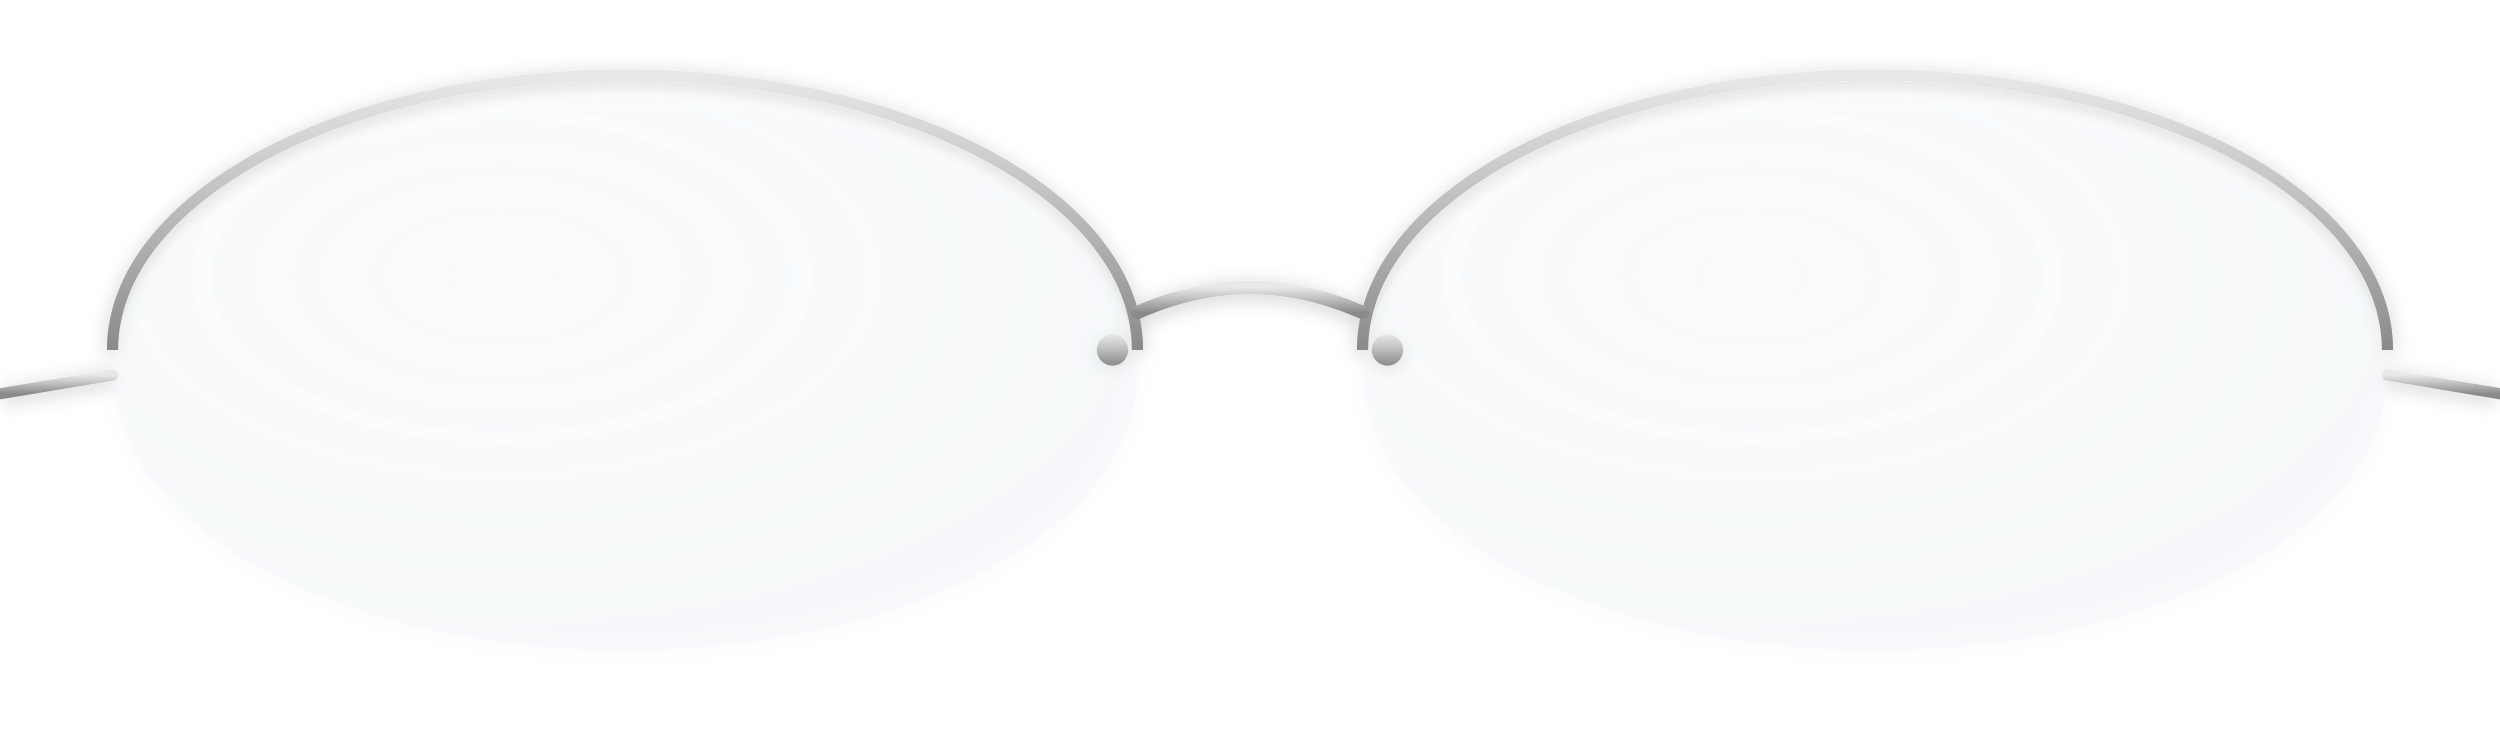
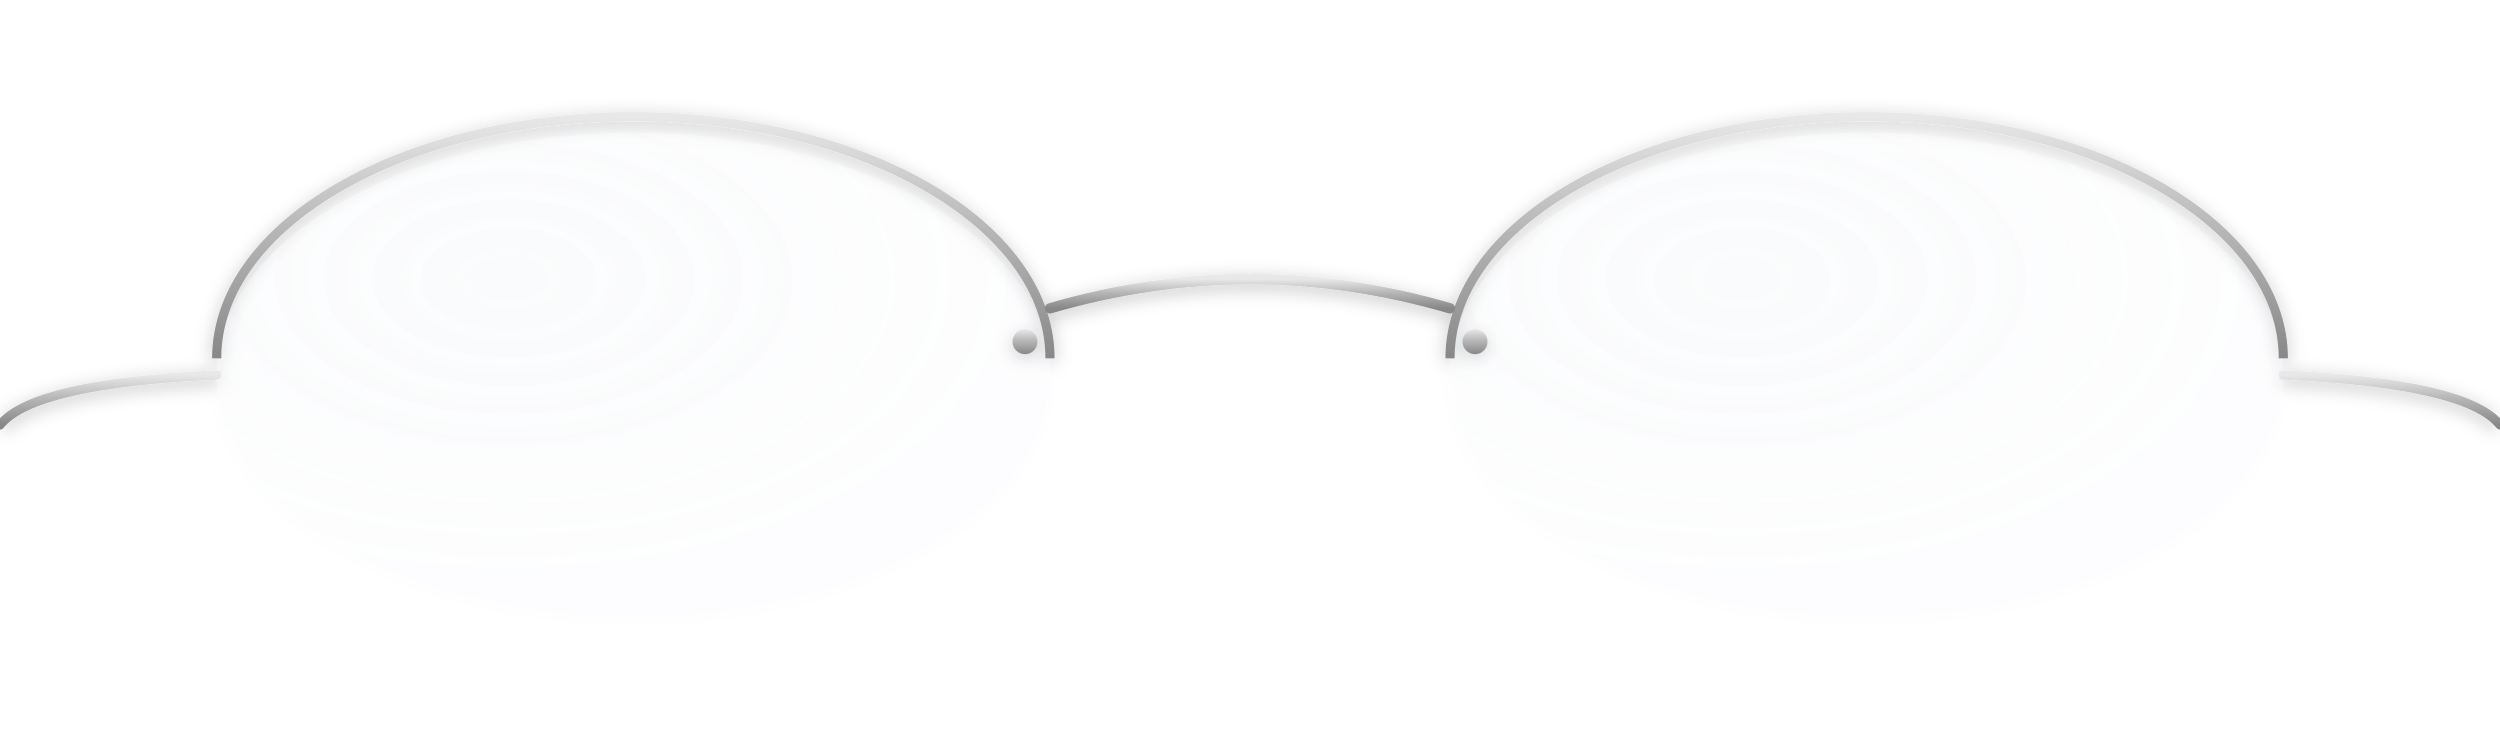
- <svg xmlns="http://www.w3.org/2000/svg" viewBox="0 0 400 120" width="400" height="120">
+ <svg xmlns="http://www.w3.org/2000/svg" viewBox="0 0 600 180">
  <defs>
-     <filter id="dsrls" x="-8%" y="-12%" width="116%" height="136%" color-interpolation-filters="sRGB">
-       <feDropShadow dx="0" dy="0.6" stdDeviation="1.5" flood-color="#1a0a00" flood-opacity="0.2" />
+     <filter id="sh" x="-10%" y="-15%" width="120%" height="145%">
+       <feDropShadow dx="0" dy="1" stdDeviation="2" flood-color="#000" flood-opacity="0.25" />
    </filter>
-     <radialGradient id="ltrls" cx="38%" cy="32%" r="65%">
-       <stop offset="0%" stop-color="rgb(200,215,230)" stop-opacity="0.050" />
-       <stop offset="100%" stop-color="rgb(200,215,230)" stop-opacity="0.090" />
+     <linearGradient id="fg" x1="0%" y1="0%" x2="0%" y2="100%">
+       <stop offset="0%" stop-color="#e8e8e8" />
+       <stop offset="45%" stop-color="#b8b8b8" />
+       <stop offset="100%" stop-color="#888" />
+     </linearGradient>
+     <radialGradient id="lg" cx="35%" cy="30%" r="60%">
+       <stop offset="0%" stop-color="#d0e0f0" stop-opacity="0.06" />
+       <stop offset="100%" stop-color="#d0e0f0" stop-opacity="0.02" />
    </radialGradient>
-     <linearGradient id="lsrls" x1="15%" y1="0%" x2="85%" y2="100%">
-       <stop offset="0%" stop-color="#ffffff" stop-opacity="0.18" />
-       <stop offset="40%" stop-color="#ffffff" stop-opacity="0.04" />
-       <stop offset="100%" stop-color="#ffffff" stop-opacity="0" />
-     </linearGradient>
-     <linearGradient id="fmrls" x1="0%" y1="0%" x2="0%" y2="100%">
-       <stop offset="0%" stop-color="#e8e8e8" />
-       <stop offset="45%" stop-color="#c0c0c0" />
-       <stop offset="100%" stop-color="#8a8a8a" />
-     </linearGradient>
  </defs>
-   <g filter="url(#dsrls)">
-     <ellipse cx="100" cy="60" rx="82" ry="44" fill="url(#ltrls)" />
-     <ellipse cx="300" cy="60" rx="82" ry="44" fill="url(#ltrls)" />
-     <path d="M18 56 A82 44 0 0 1 182 56" fill="none" stroke="url(#fmrls)" stroke-width="1.8" />
-     <path d="M218 56 A82 44 0 0 1 382 56" fill="none" stroke="url(#fmrls)" stroke-width="1.8" />
-     <path d="M182 50 Q200 42 218 50" fill="none" stroke="url(#fmrls)" stroke-width="2.16" stroke-linecap="round" />
-     <circle cx="178" cy="56" r="2.5" fill="url(#fmrls)" />
-     <circle cx="222" cy="56" r="2.5" fill="url(#fmrls)" />
-     <path d="M18 60 L0 63" fill="none" stroke="url(#fmrls)" stroke-width="1.8" stroke-linecap="round" />
-     <path d="M382 60 L400 63" fill="none" stroke="url(#fmrls)" stroke-width="1.8" stroke-linecap="round" />
+   <g filter="url(#sh)">
+     <ellipse cx="152" cy="90" rx="100" ry="58" fill="url(#lg)" />
+     <ellipse cx="448" cy="90" rx="100" ry="58" fill="url(#lg)" />
+     <path d="M52 86 A100 58 0 0 1 252 86" fill="none" stroke="url(#fg)" stroke-width="2.2" />
+     <path d="M348 86 A100 58 0 0 1 548 86" fill="none" stroke="url(#fg)" stroke-width="2.2" />
+     <path d="M252 74 Q300 60 348 74" fill="none" stroke="url(#fg)" stroke-width="2.5" stroke-linecap="round" />
+     <circle cx="246" cy="82" r="3" fill="url(#fg)" />
+     <circle cx="354" cy="82" r="3" fill="url(#fg)" />
+     <path d="M52 90 Q8 92 0 102" fill="none" stroke="url(#fg)" stroke-width="2.2" stroke-linecap="round" />
+     <path d="M548 90 Q592 92 600 102" fill="none" stroke="url(#fg)" stroke-width="2.2" stroke-linecap="round" />
  </g>
</svg>
